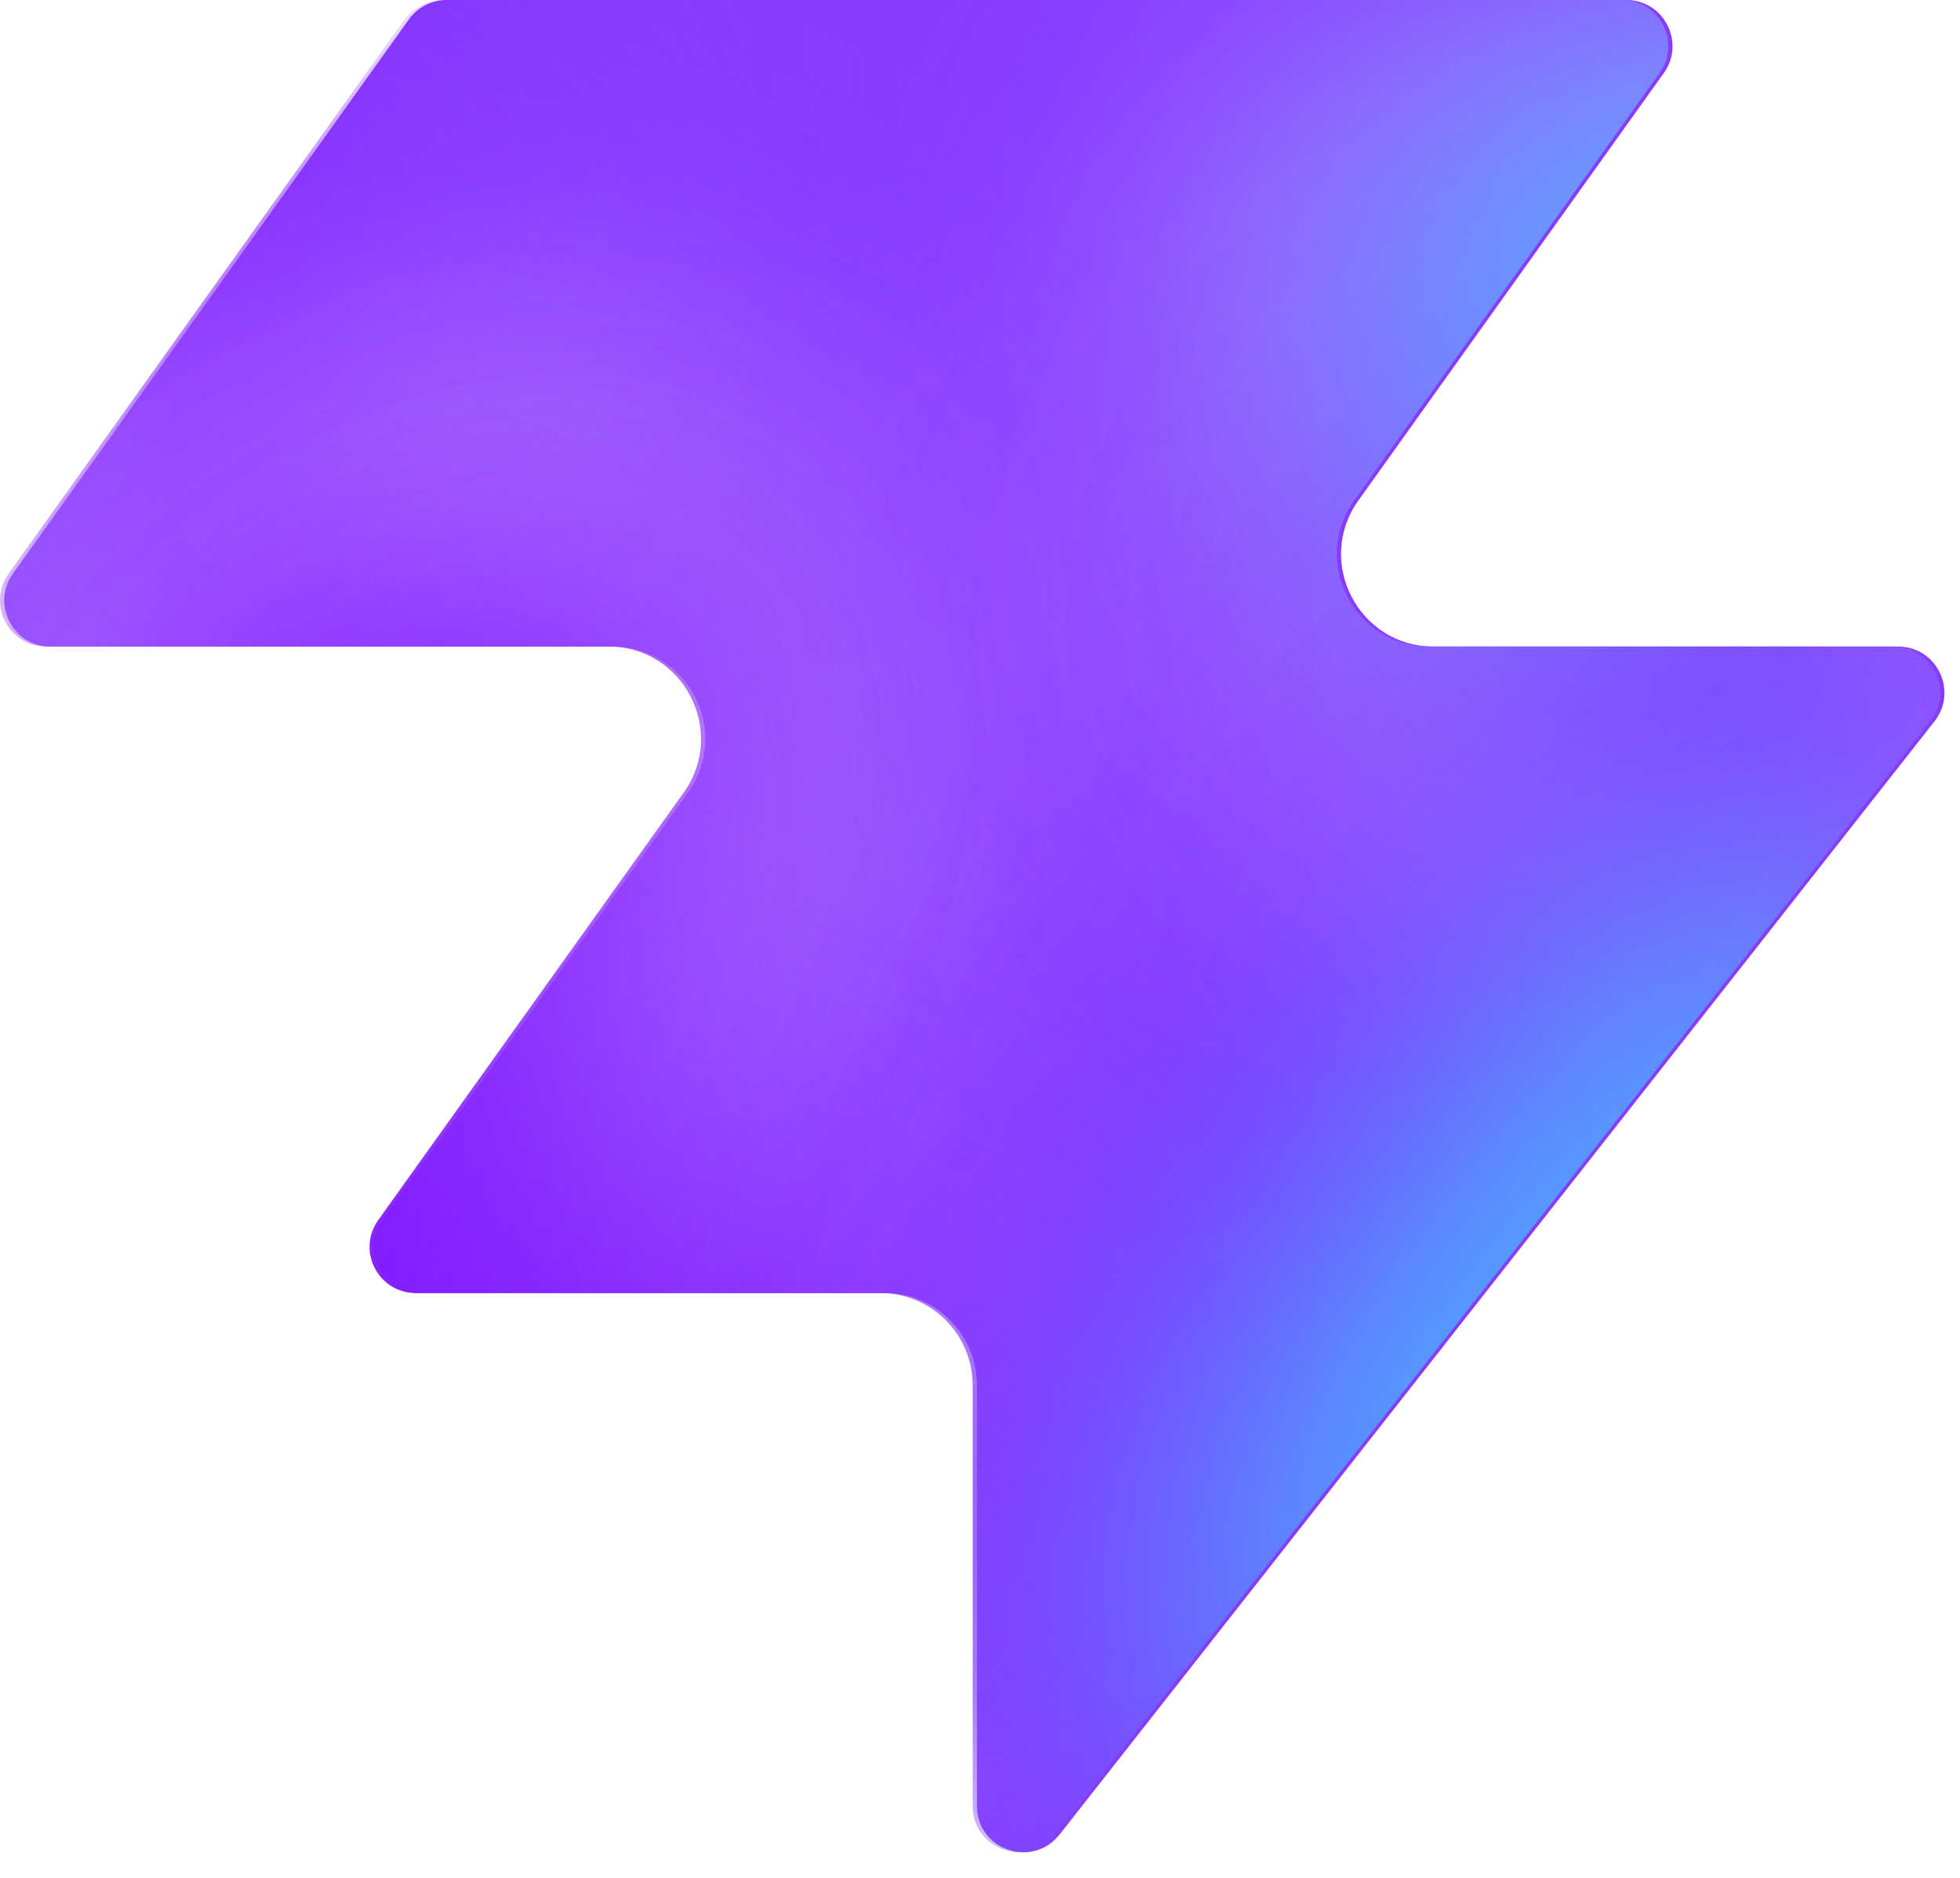
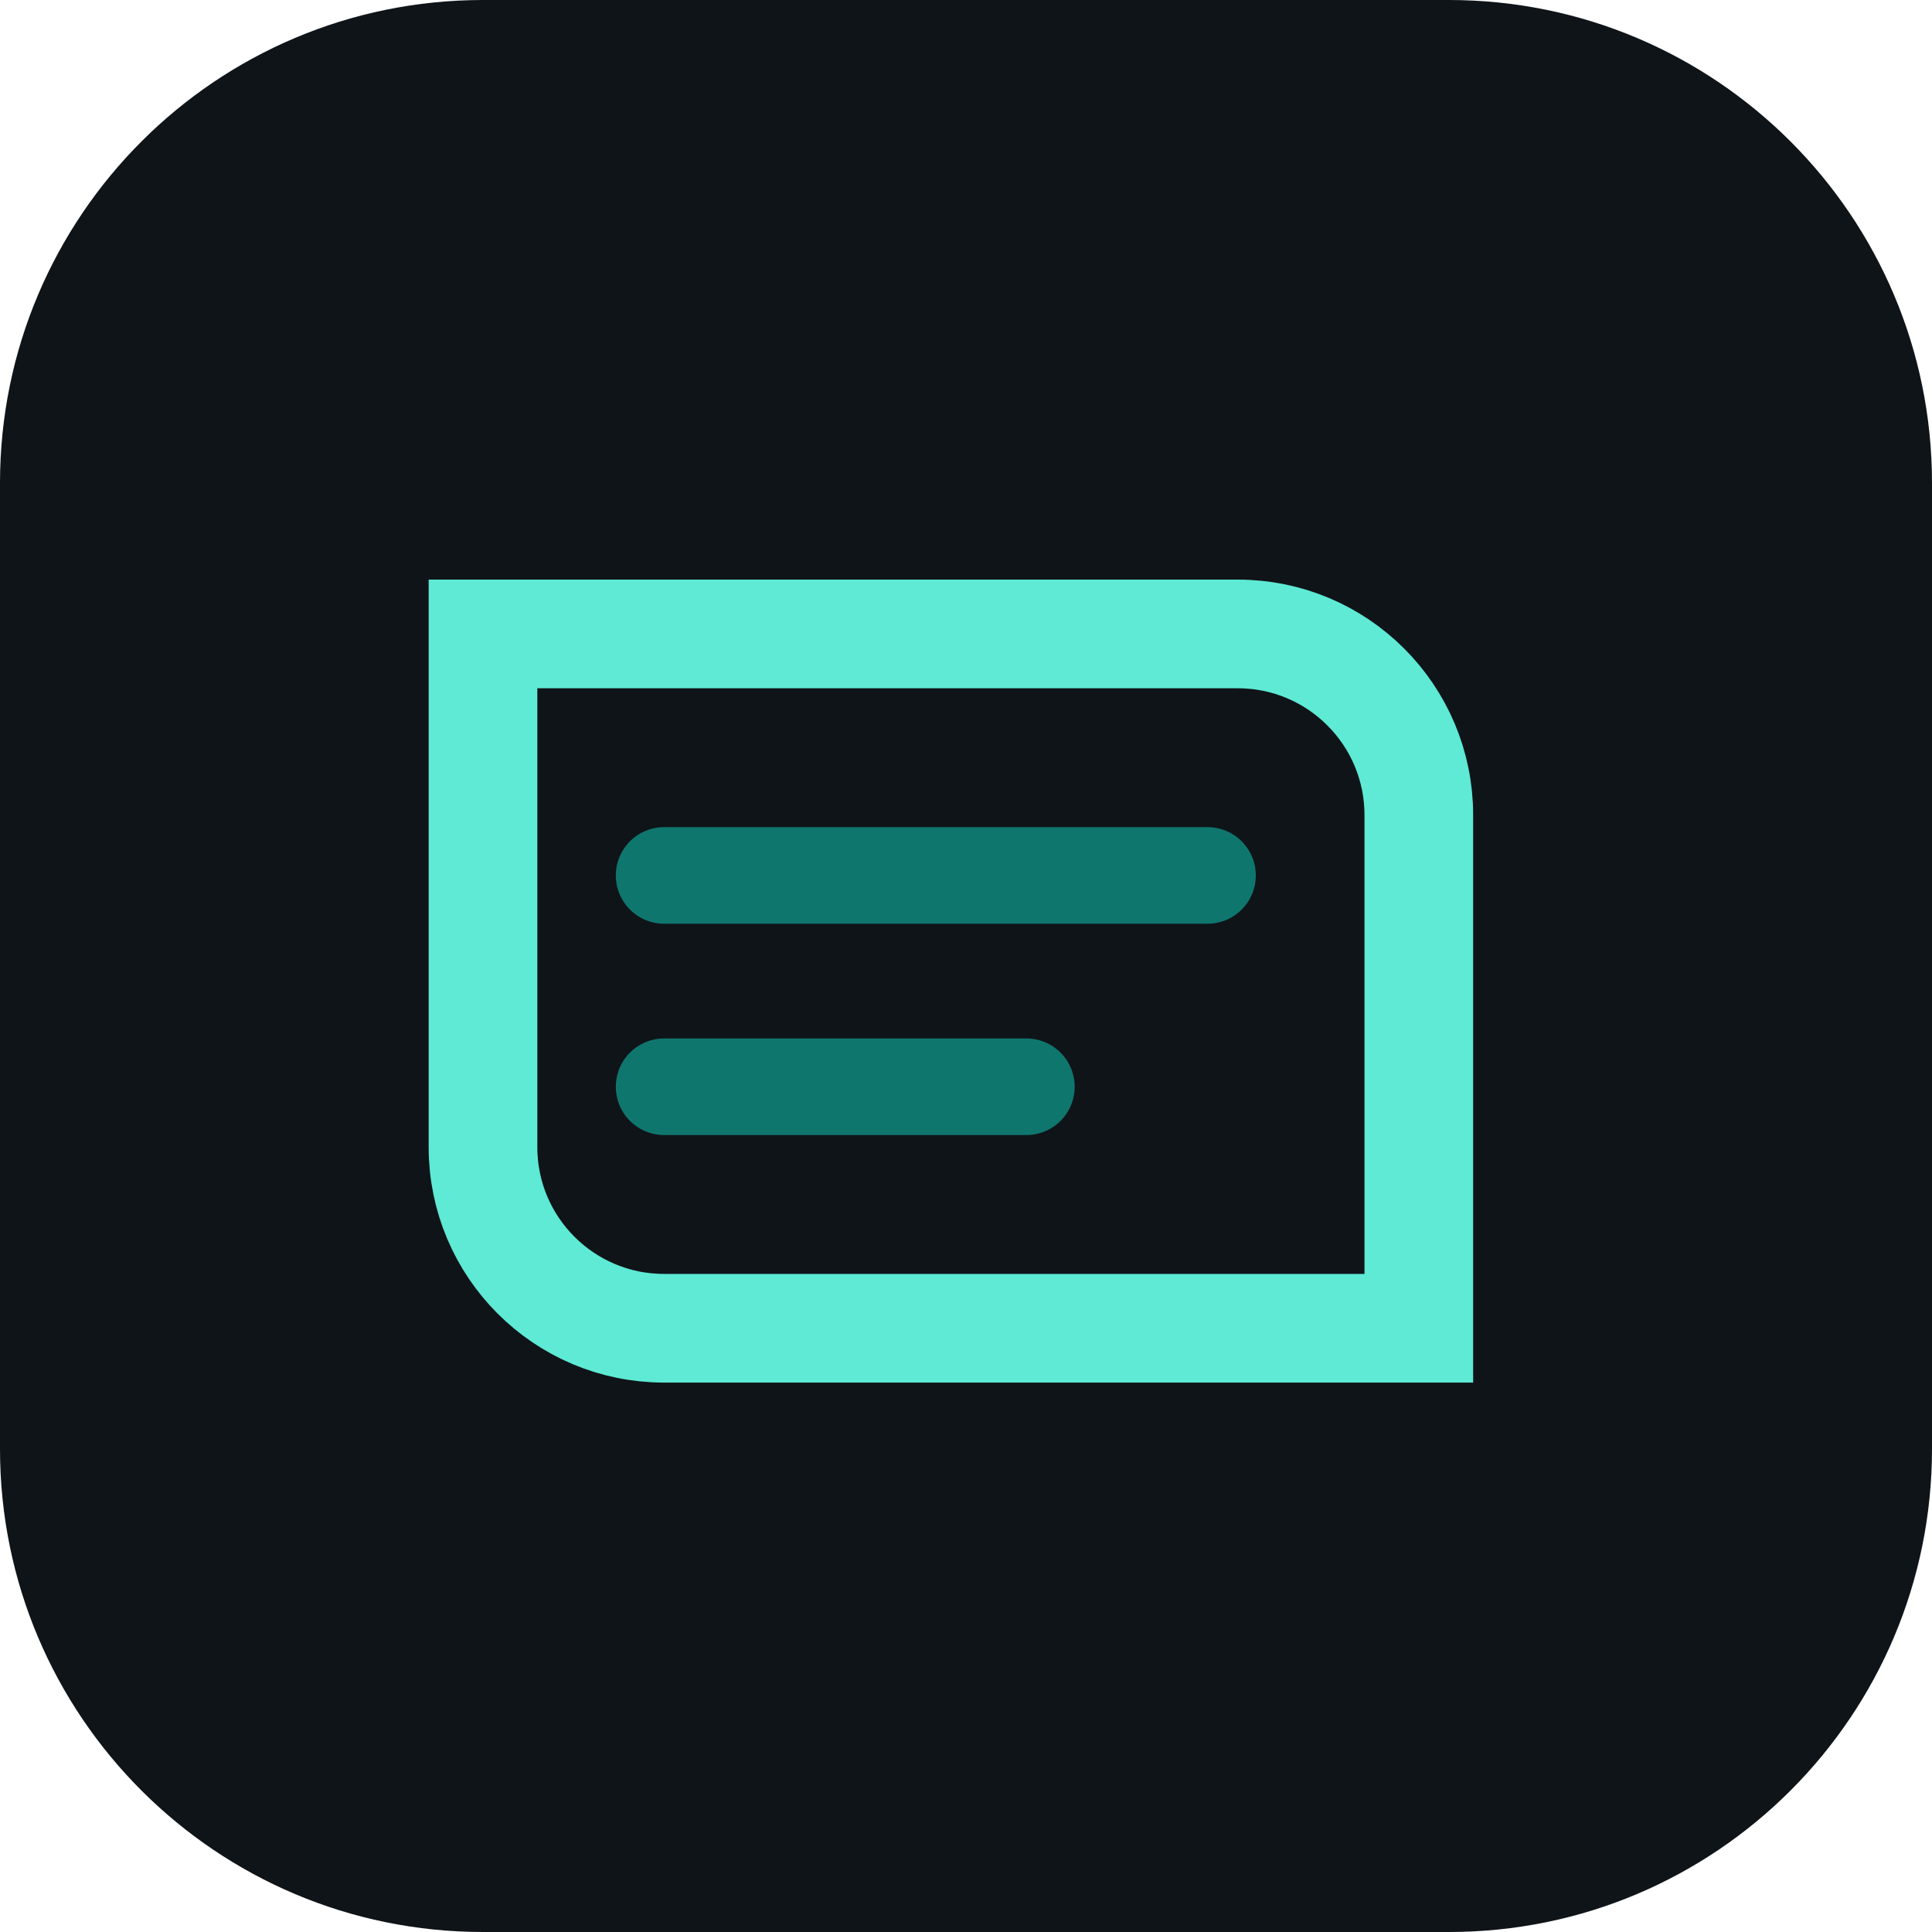
- <svg xmlns="http://www.w3.org/2000/svg" width="48" height="46" fill="none" viewBox="0 0 48 46">
-   <path fill="#863bff" d="M25.946 44.938c-.664.845-2.021.375-2.021-.698V33.937a2.26 2.26 0 0 0-2.262-2.262H10.287c-.92 0-1.456-1.04-.92-1.788l7.48-10.471c1.07-1.497 0-3.578-1.842-3.578H1.237c-.92 0-1.456-1.04-.92-1.788L10.013.474c.214-.297.556-.474.92-.474h28.894c.92 0 1.456 1.04.92 1.788l-7.48 10.471c-1.07 1.498 0 3.579 1.842 3.579h11.377c.943 0 1.473 1.088.89 1.83L25.947 44.94z" style="fill:#863bff;fill:color(display-p3 .525 .23 1);fill-opacity:1" />
-   <mask id="a" width="48" height="46" x="0" y="0" maskUnits="userSpaceOnUse" style="mask-type:alpha">
-     <path fill="#000" d="M25.842 44.938c-.664.844-2.021.375-2.021-.698V33.937a2.26 2.26 0 0 0-2.262-2.262H10.183c-.92 0-1.456-1.04-.92-1.788l7.48-10.471c1.07-1.498 0-3.579-1.842-3.579H1.133c-.92 0-1.456-1.04-.92-1.787L9.91.473c.214-.297.556-.474.92-.474h28.894c.92 0 1.456 1.04.92 1.788l-7.48 10.471c-1.07 1.498 0 3.578 1.842 3.578h11.377c.943 0 1.473 1.088.89 1.832L25.843 44.94z" style="fill:#000;fill-opacity:1" />
-   </mask>
-   <g mask="url(#a)">
-     <g filter="url(#b)">
-       <ellipse cx="5.508" cy="14.704" fill="#ede6ff" rx="5.508" ry="14.704" style="fill:#ede6ff;fill:color(display-p3 .927 .903 1);fill-opacity:1" transform="matrix(.00324 1 1 -.00324 -4.47 31.516)" />
-     </g>
-     <g filter="url(#c)">
-       <ellipse cx="10.399" cy="29.851" fill="#ede6ff" rx="10.399" ry="29.851" style="fill:#ede6ff;fill:color(display-p3 .927 .903 1);fill-opacity:1" transform="matrix(.00324 1 1 -.00324 -39.328 7.883)" />
-     </g>
-     <g filter="url(#d)">
-       <ellipse cx="5.508" cy="30.487" fill="#7e14ff" rx="5.508" ry="30.487" style="fill:#7e14ff;fill:color(display-p3 .492 .077 1);fill-opacity:1" transform="rotate(89.814 -25.913 -14.639)scale(1 -1)" />
-     </g>
-     <g filter="url(#e)">
-       <ellipse cx="5.508" cy="30.599" fill="#7e14ff" rx="5.508" ry="30.599" style="fill:#7e14ff;fill:color(display-p3 .492 .077 1);fill-opacity:1" transform="rotate(89.814 -32.644 -3.334)scale(1 -1)" />
-     </g>
-     <g filter="url(#f)">
-       <ellipse cx="5.508" cy="30.599" fill="#7e14ff" rx="5.508" ry="30.599" style="fill:#7e14ff;fill:color(display-p3 .492 .077 1);fill-opacity:1" transform="matrix(.00324 1 1 -.00324 -34.34 30.47)" />
-     </g>
-     <g filter="url(#g)">
-       <ellipse cx="14.072" cy="22.078" fill="#ede6ff" rx="14.072" ry="22.078" style="fill:#ede6ff;fill:color(display-p3 .927 .903 1);fill-opacity:1" transform="rotate(93.35 24.506 48.493)scale(-1 1)" />
-     </g>
-     <g filter="url(#h)">
-       <ellipse cx="3.47" cy="21.501" fill="#7e14ff" rx="3.47" ry="21.501" style="fill:#7e14ff;fill:color(display-p3 .492 .077 1);fill-opacity:1" transform="rotate(89.009 28.708 47.59)scale(-1 1)" />
-     </g>
-     <g filter="url(#i)">
-       <ellipse cx="3.47" cy="21.501" fill="#7e14ff" rx="3.47" ry="21.501" style="fill:#7e14ff;fill:color(display-p3 .492 .077 1);fill-opacity:1" transform="rotate(89.009 28.708 47.59)scale(-1 1)" />
-     </g>
-     <g filter="url(#j)">
-       <ellipse cx=".387" cy="8.972" fill="#7e14ff" rx="4.407" ry="29.108" style="fill:#7e14ff;fill:color(display-p3 .492 .077 1);fill-opacity:1" transform="rotate(39.51 .387 8.972)" />
-     </g>
-     <g filter="url(#k)">
-       <ellipse cx="47.523" cy="-6.092" fill="#7e14ff" rx="4.407" ry="29.108" style="fill:#7e14ff;fill:color(display-p3 .492 .077 1);fill-opacity:1" transform="rotate(37.892 47.523 -6.092)" />
-     </g>
-     <g filter="url(#l)">
-       <ellipse cx="41.412" cy="6.333" fill="#47bfff" rx="5.971" ry="9.665" style="fill:#47bfff;fill:color(display-p3 .28 .748 1);fill-opacity:1" transform="rotate(37.892 41.412 6.333)" />
-     </g>
-     <g filter="url(#m)">
-       <ellipse cx="-1.879" cy="38.332" fill="#7e14ff" rx="4.407" ry="29.108" style="fill:#7e14ff;fill:color(display-p3 .492 .077 1);fill-opacity:1" transform="rotate(37.892 -1.88 38.332)" />
-     </g>
-     <g filter="url(#n)">
-       <ellipse cx="-1.879" cy="38.332" fill="#7e14ff" rx="4.407" ry="29.108" style="fill:#7e14ff;fill:color(display-p3 .492 .077 1);fill-opacity:1" transform="rotate(37.892 -1.88 38.332)" />
-     </g>
-     <g filter="url(#o)">
-       <ellipse cx="35.651" cy="29.907" fill="#7e14ff" rx="4.407" ry="29.108" style="fill:#7e14ff;fill:color(display-p3 .492 .077 1);fill-opacity:1" transform="rotate(37.892 35.651 29.907)" />
-     </g>
-     <g filter="url(#p)">
-       <ellipse cx="38.418" cy="32.4" fill="#47bfff" rx="5.971" ry="15.297" style="fill:#47bfff;fill:color(display-p3 .28 .748 1);fill-opacity:1" transform="rotate(37.892 38.418 32.4)" />
-     </g>
-   </g>
-   <defs>
-     <filter id="b" width="60.045" height="41.654" x="-19.77" y="16.149" color-interpolation-filters="sRGB" filterUnits="userSpaceOnUse">
-       <feFlood flood-opacity="0" result="BackgroundImageFix" />
-       <feBlend in="SourceGraphic" in2="BackgroundImageFix" result="shape" />
-       <feGaussianBlur result="effect1_foregroundBlur_2002_17158" stdDeviation="7.659" />
-     </filter>
-     <filter id="c" width="90.34" height="51.437" x="-54.613" y="-7.533" color-interpolation-filters="sRGB" filterUnits="userSpaceOnUse">
-       <feFlood flood-opacity="0" result="BackgroundImageFix" />
-       <feBlend in="SourceGraphic" in2="BackgroundImageFix" result="shape" />
-       <feGaussianBlur result="effect1_foregroundBlur_2002_17158" stdDeviation="7.659" />
-     </filter>
-     <filter id="d" width="79.355" height="29.4" x="-49.64" y="2.03" color-interpolation-filters="sRGB" filterUnits="userSpaceOnUse">
-       <feFlood flood-opacity="0" result="BackgroundImageFix" />
-       <feBlend in="SourceGraphic" in2="BackgroundImageFix" result="shape" />
-       <feGaussianBlur result="effect1_foregroundBlur_2002_17158" stdDeviation="4.596" />
-     </filter>
-     <filter id="e" width="79.579" height="29.4" x="-45.045" y="20.029" color-interpolation-filters="sRGB" filterUnits="userSpaceOnUse">
-       <feFlood flood-opacity="0" result="BackgroundImageFix" />
-       <feBlend in="SourceGraphic" in2="BackgroundImageFix" result="shape" />
-       <feGaussianBlur result="effect1_foregroundBlur_2002_17158" stdDeviation="4.596" />
-     </filter>
-     <filter id="f" width="79.579" height="29.4" x="-43.513" y="21.178" color-interpolation-filters="sRGB" filterUnits="userSpaceOnUse">
-       <feFlood flood-opacity="0" result="BackgroundImageFix" />
-       <feBlend in="SourceGraphic" in2="BackgroundImageFix" result="shape" />
-       <feGaussianBlur result="effect1_foregroundBlur_2002_17158" stdDeviation="4.596" />
-     </filter>
-     <filter id="g" width="74.749" height="58.852" x="15.756" y="-17.901" color-interpolation-filters="sRGB" filterUnits="userSpaceOnUse">
-       <feFlood flood-opacity="0" result="BackgroundImageFix" />
-       <feBlend in="SourceGraphic" in2="BackgroundImageFix" result="shape" />
-       <feGaussianBlur result="effect1_foregroundBlur_2002_17158" stdDeviation="7.659" />
-     </filter>
-     <filter id="h" width="61.377" height="25.362" x="23.548" y="2.284" color-interpolation-filters="sRGB" filterUnits="userSpaceOnUse">
-       <feFlood flood-opacity="0" result="BackgroundImageFix" />
-       <feBlend in="SourceGraphic" in2="BackgroundImageFix" result="shape" />
-       <feGaussianBlur result="effect1_foregroundBlur_2002_17158" stdDeviation="4.596" />
-     </filter>
-     <filter id="i" width="61.377" height="25.362" x="23.548" y="2.284" color-interpolation-filters="sRGB" filterUnits="userSpaceOnUse">
-       <feFlood flood-opacity="0" result="BackgroundImageFix" />
-       <feBlend in="SourceGraphic" in2="BackgroundImageFix" result="shape" />
-       <feGaussianBlur result="effect1_foregroundBlur_2002_17158" stdDeviation="4.596" />
-     </filter>
-     <filter id="j" width="56.045" height="63.649" x="-27.636" y="-22.853" color-interpolation-filters="sRGB" filterUnits="userSpaceOnUse">
-       <feFlood flood-opacity="0" result="BackgroundImageFix" />
-       <feBlend in="SourceGraphic" in2="BackgroundImageFix" result="shape" />
-       <feGaussianBlur result="effect1_foregroundBlur_2002_17158" stdDeviation="4.596" />
-     </filter>
-     <filter id="k" width="54.814" height="64.646" x="20.116" y="-38.415" color-interpolation-filters="sRGB" filterUnits="userSpaceOnUse">
-       <feFlood flood-opacity="0" result="BackgroundImageFix" />
-       <feBlend in="SourceGraphic" in2="BackgroundImageFix" result="shape" />
-       <feGaussianBlur result="effect1_foregroundBlur_2002_17158" stdDeviation="4.596" />
-     </filter>
-     <filter id="l" width="33.541" height="35.313" x="24.641" y="-11.323" color-interpolation-filters="sRGB" filterUnits="userSpaceOnUse">
-       <feFlood flood-opacity="0" result="BackgroundImageFix" />
-       <feBlend in="SourceGraphic" in2="BackgroundImageFix" result="shape" />
-       <feGaussianBlur result="effect1_foregroundBlur_2002_17158" stdDeviation="4.596" />
-     </filter>
-     <filter id="m" width="54.814" height="64.646" x="-29.286" y="6.009" color-interpolation-filters="sRGB" filterUnits="userSpaceOnUse">
-       <feFlood flood-opacity="0" result="BackgroundImageFix" />
-       <feBlend in="SourceGraphic" in2="BackgroundImageFix" result="shape" />
-       <feGaussianBlur result="effect1_foregroundBlur_2002_17158" stdDeviation="4.596" />
-     </filter>
-     <filter id="n" width="54.814" height="64.646" x="-29.286" y="6.009" color-interpolation-filters="sRGB" filterUnits="userSpaceOnUse">
-       <feFlood flood-opacity="0" result="BackgroundImageFix" />
-       <feBlend in="SourceGraphic" in2="BackgroundImageFix" result="shape" />
-       <feGaussianBlur result="effect1_foregroundBlur_2002_17158" stdDeviation="4.596" />
-     </filter>
-     <filter id="o" width="54.814" height="64.646" x="8.244" y="-2.416" color-interpolation-filters="sRGB" filterUnits="userSpaceOnUse">
-       <feFlood flood-opacity="0" result="BackgroundImageFix" />
-       <feBlend in="SourceGraphic" in2="BackgroundImageFix" result="shape" />
-       <feGaussianBlur result="effect1_foregroundBlur_2002_17158" stdDeviation="4.596" />
-     </filter>
-     <filter id="p" width="39.409" height="43.623" x="18.713" y="10.588" color-interpolation-filters="sRGB" filterUnits="userSpaceOnUse">
-       <feFlood flood-opacity="0" result="BackgroundImageFix" />
-       <feBlend in="SourceGraphic" in2="BackgroundImageFix" result="shape" />
-       <feGaussianBlur result="effect1_foregroundBlur_2002_17158" stdDeviation="4.596" />
-     </filter>
-   </defs>
+ <svg xmlns="http://www.w3.org/2000/svg" viewBox="0 0 32 32" fill="none">
+   <rect width="32" height="32" rx="8" fill="#0f1419" />
+   <path d="M8 10.5h12.5a3 3 0 0 1 3 3V22H11a3 3 0 0 1-3-3V10.5Z" stroke="#5eead4" stroke-width="1.8" />
+   <path d="M11 14.5h9M11 18h6" stroke="#0f766e" stroke-width="1.6" stroke-linecap="round" />
</svg>
